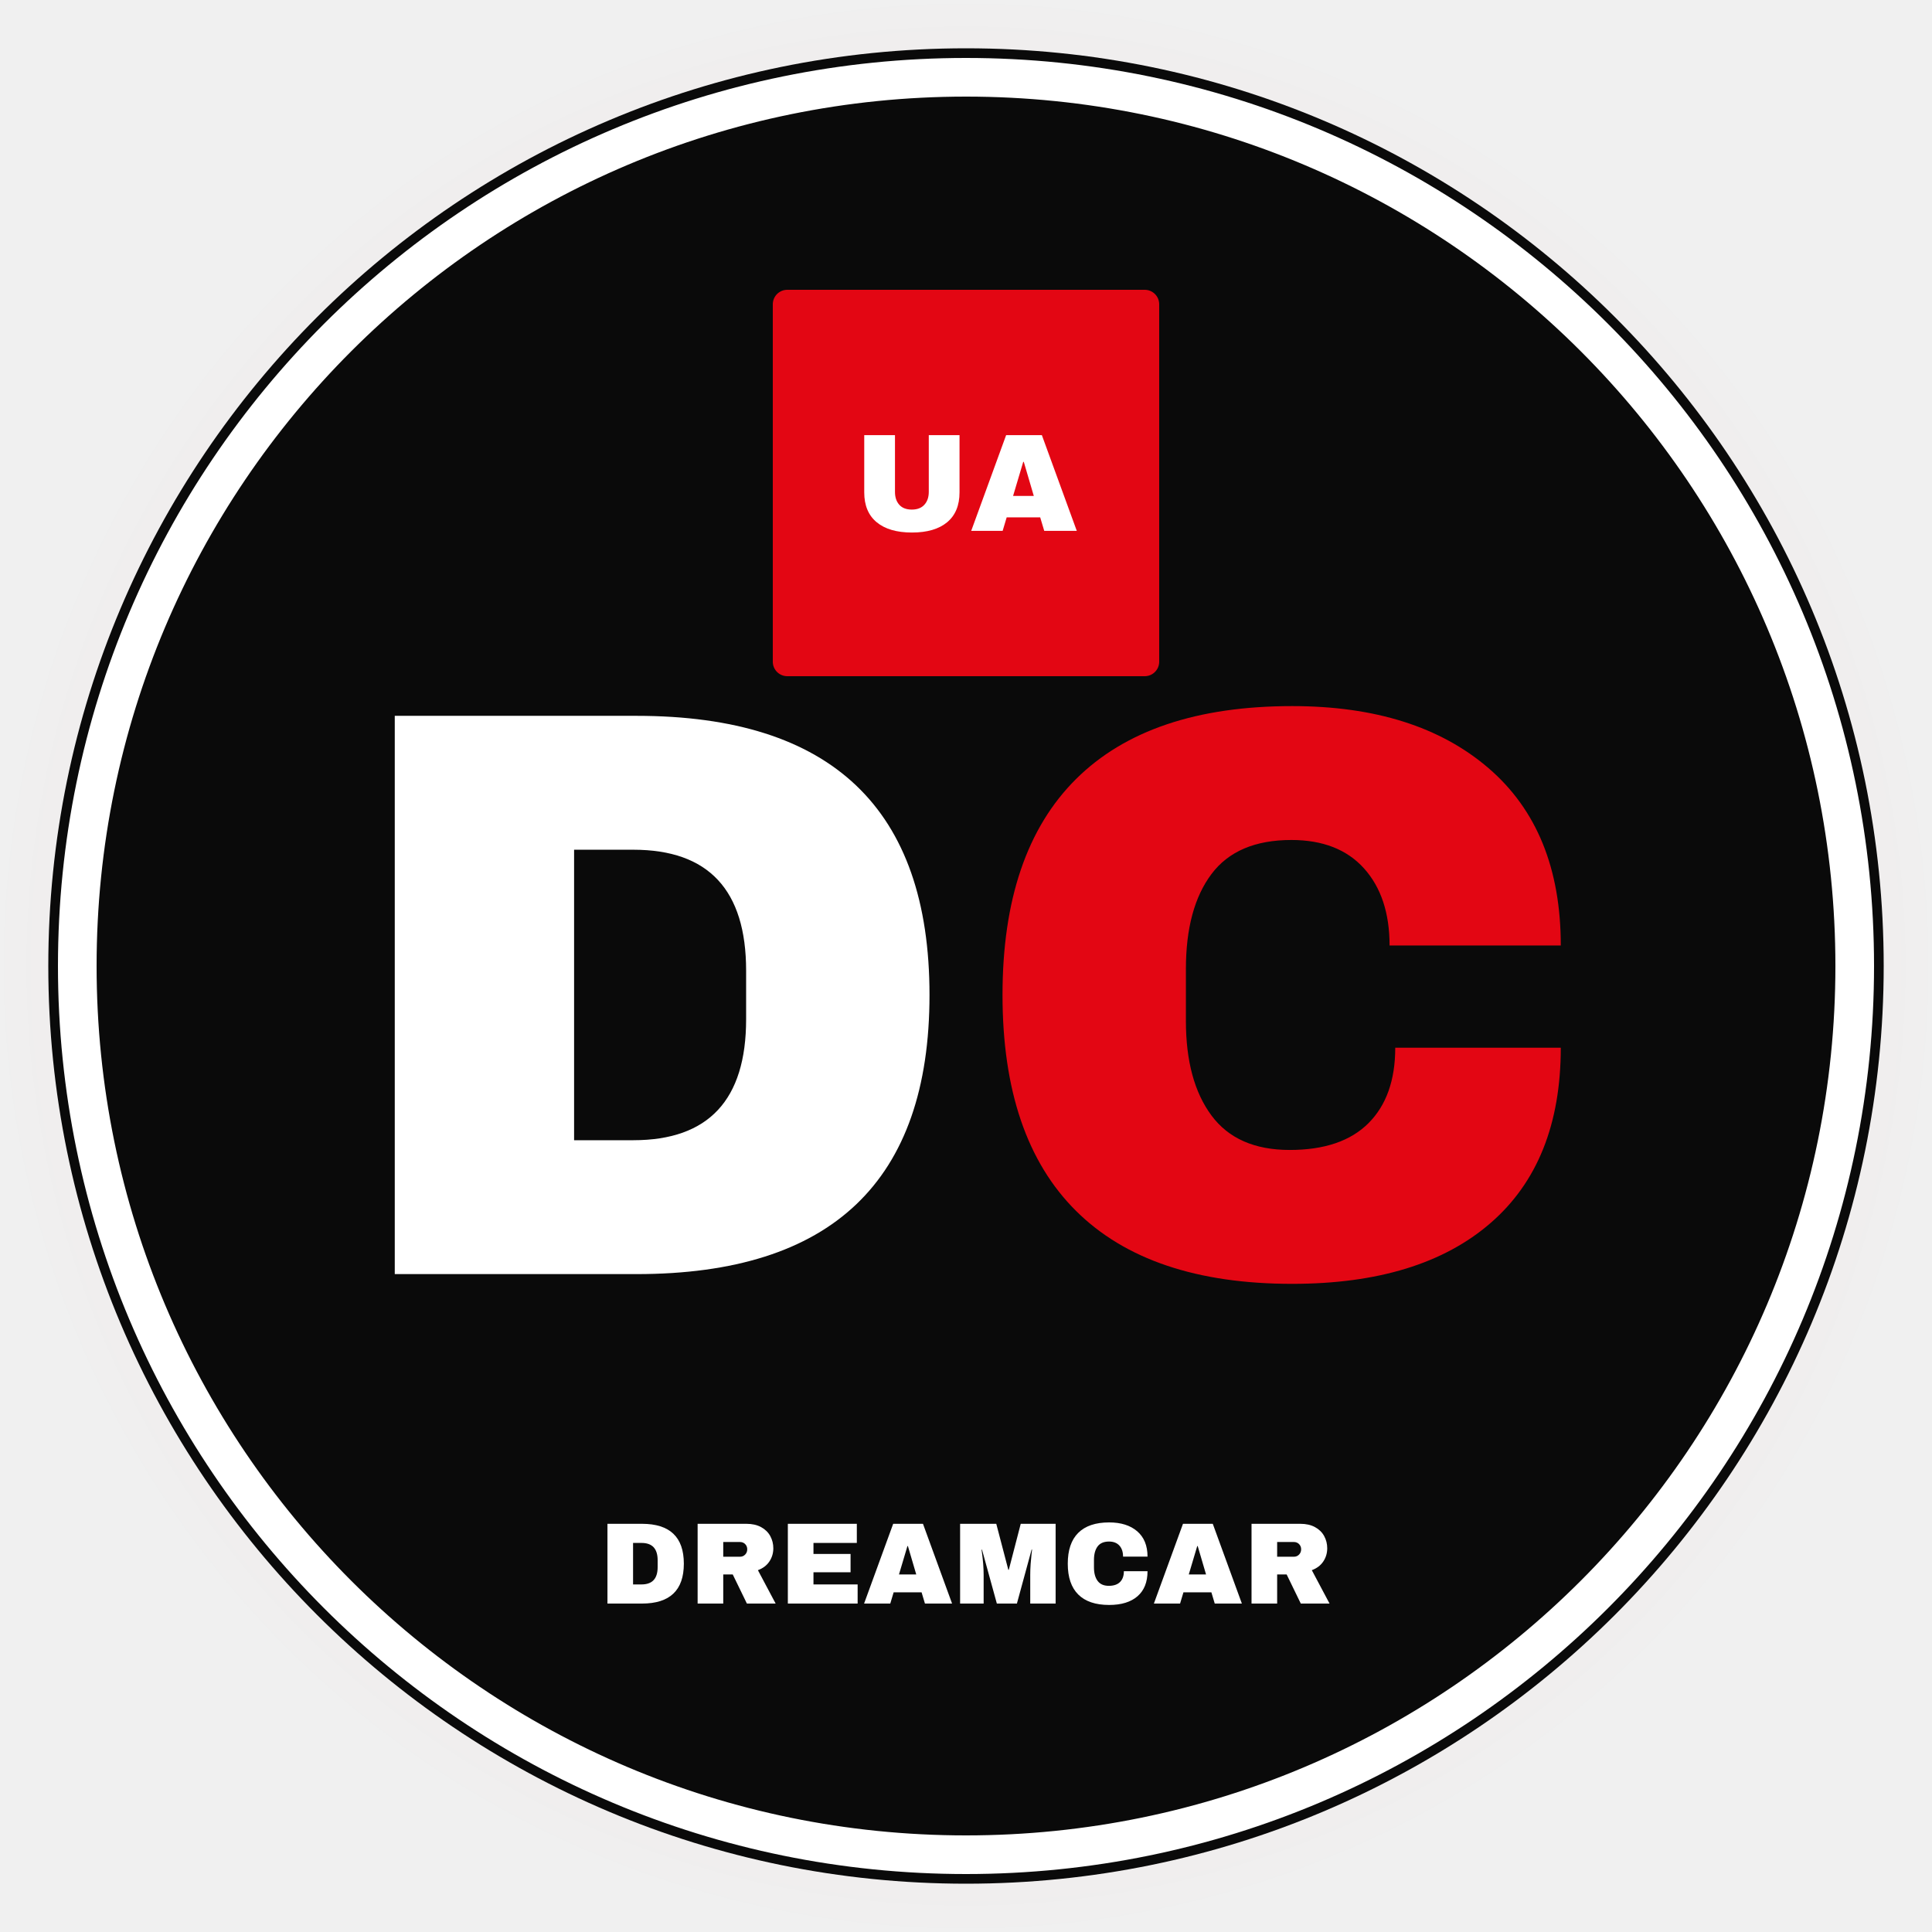
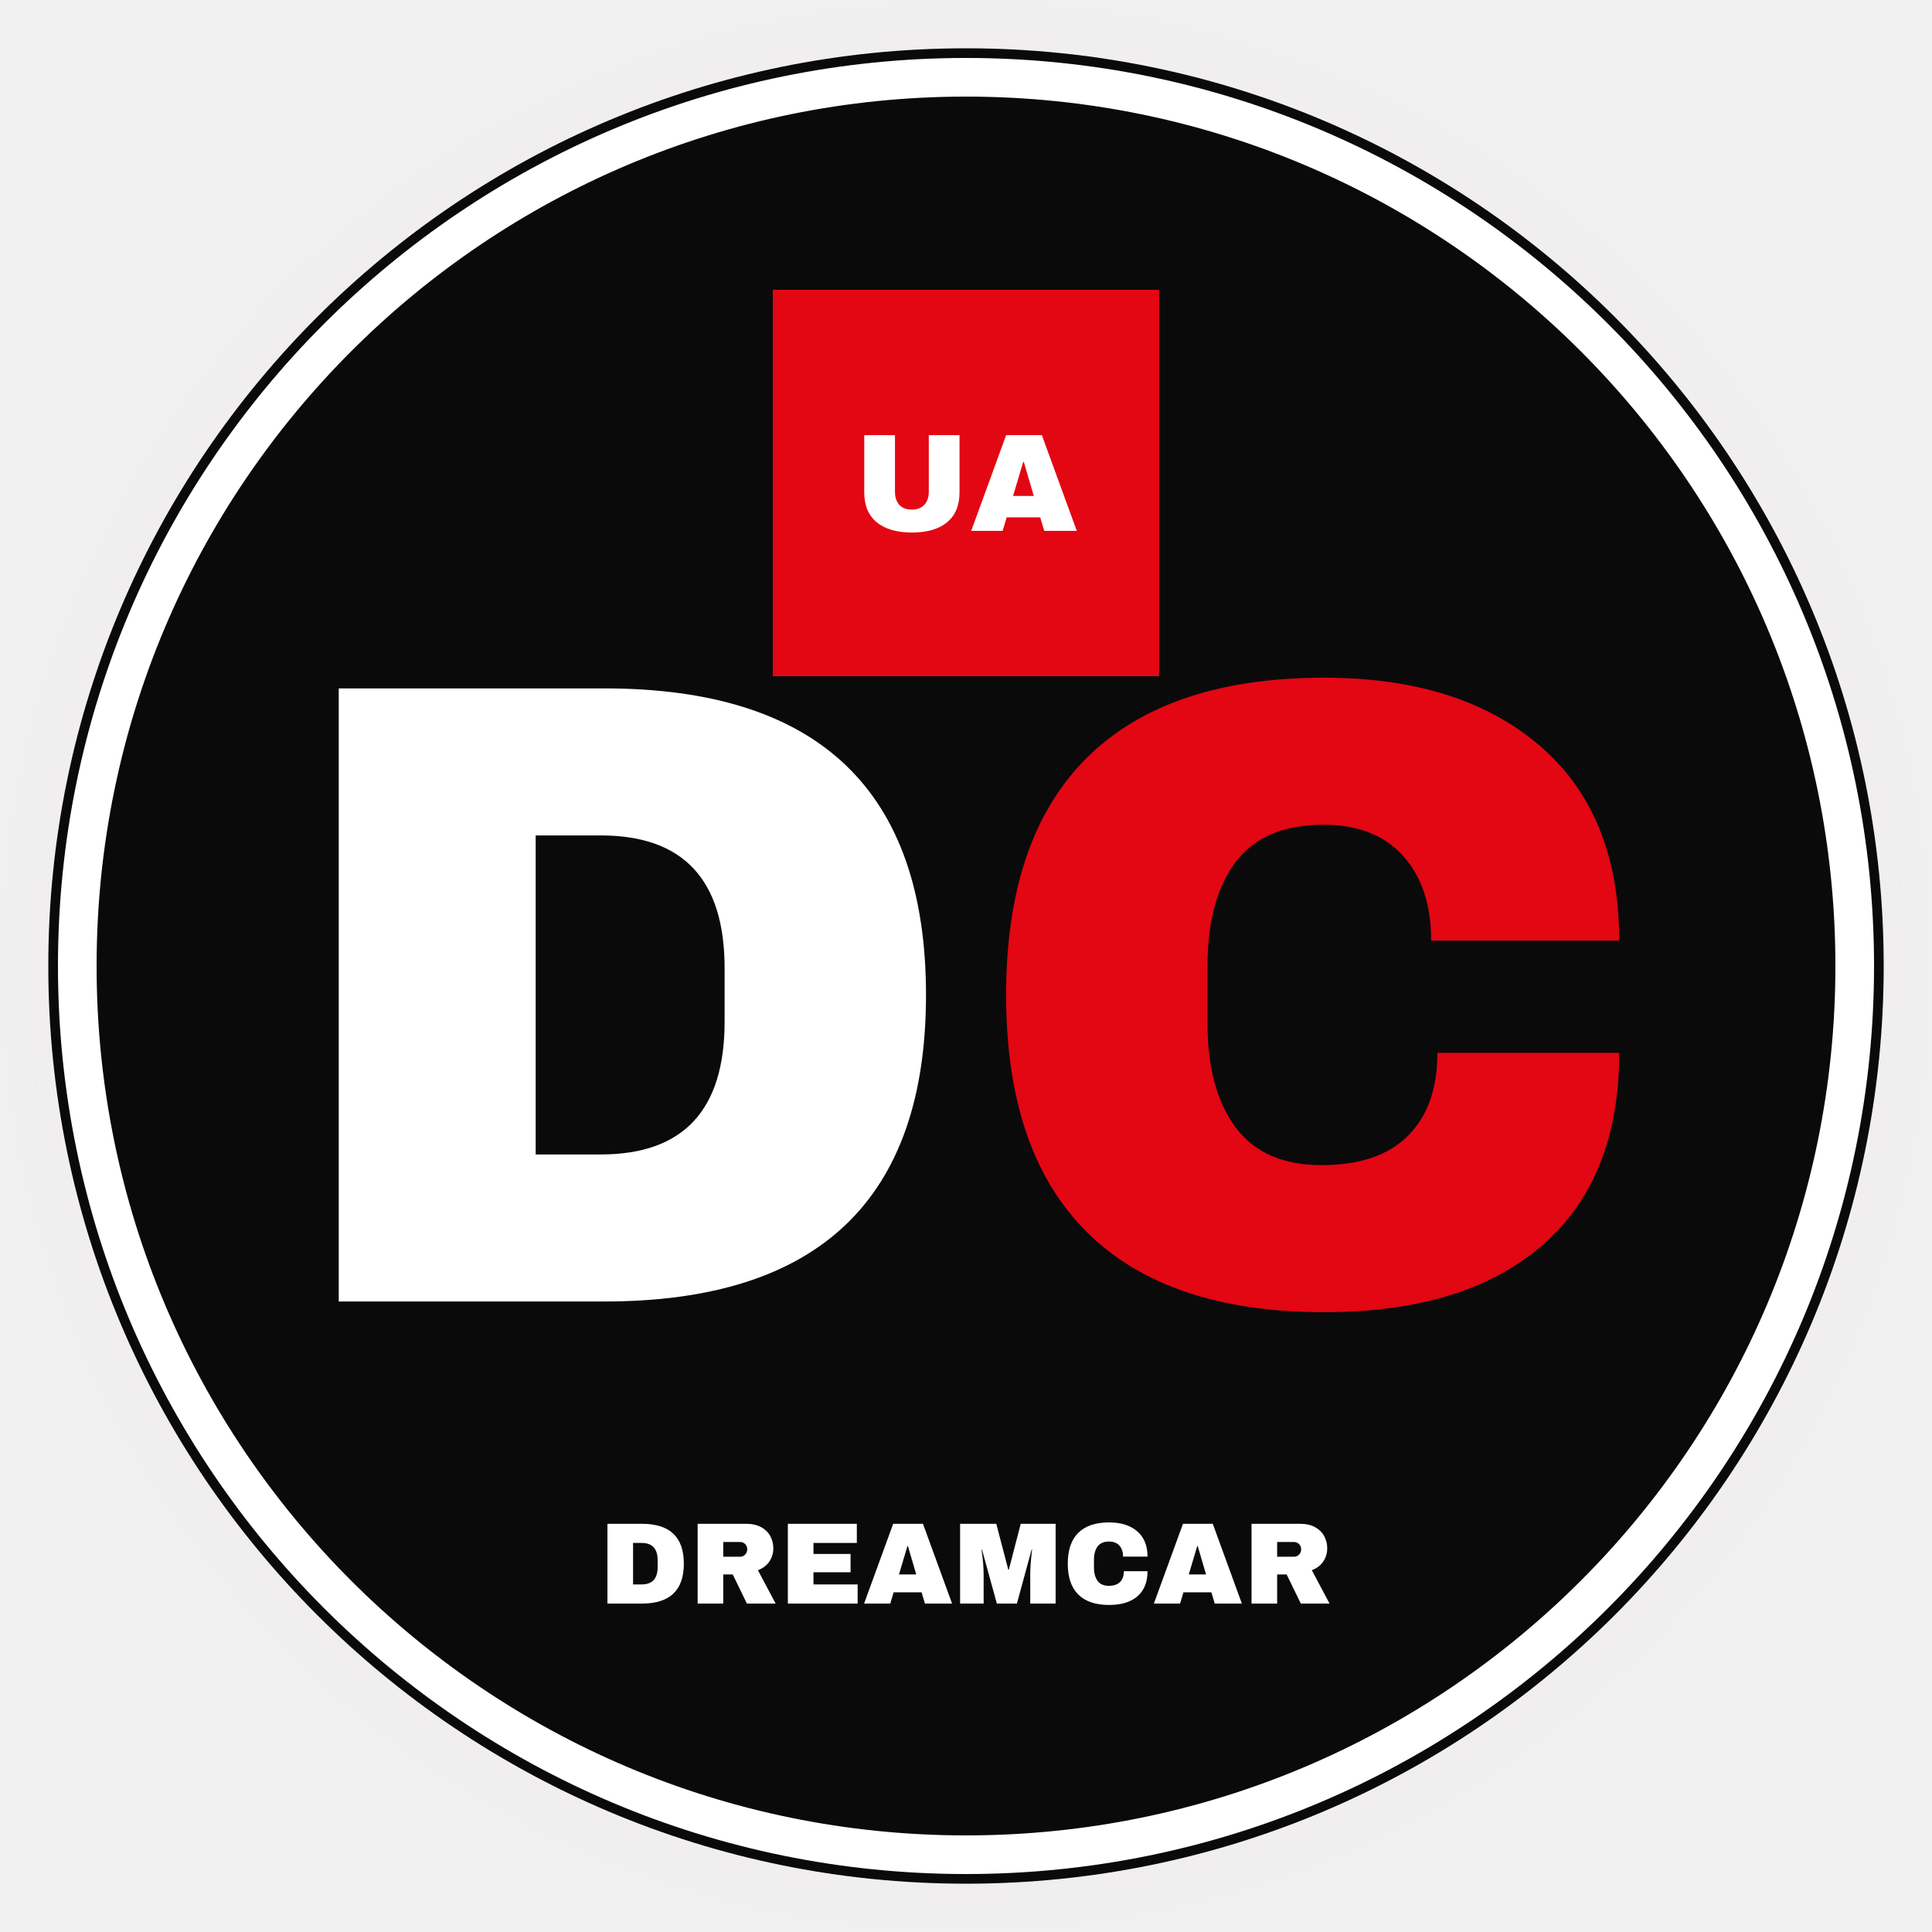
<svg xmlns="http://www.w3.org/2000/svg" viewBox="0 0 400 400" width="400" height="400" role="img" aria-label="DreamCar Avatar Circle">
  <defs>
    <radialGradient id="glow" cx="50%" cy="50%" r="50%">
      <stop offset="0%" stop-color="#E30613" stop-opacity="0.18" />
      <stop offset="70%" stop-color="#E30613" stop-opacity="0.05" />
      <stop offset="100%" stop-color="#E30613" stop-opacity="0" />
    </radialGradient>
  </defs>
  <circle cx="200.0" cy="200.0" r="200" fill="url(#glow)" />
  <circle cx="200.0" cy="200.0" r="190" fill="#0A0A0A" />
  <circle cx="200.0" cy="200.0" r="184" fill="none" stroke="#FFFFFF" stroke-width="8" />
-   <rect x="160.0" y="60" width="80" height="80" rx="3" fill="#E30613" />
+   <rect x="160.0" y="60" width="80" height="80" fill="#E30613" />
  <path transform="translate(176.80 109.91) scale(0.0288 -0.0288)" d="M417 -12Q253 -12 163.5 62.0Q74 136 74 277V688H295V280Q295 222 326.0 187.5Q357 153 416 153Q475 153 506.5 188.0Q538 223 538 280V688H759V277Q759 136 670.0 62.0Q581 -12 417 -12Z" fill="#FFFFFF" />
  <path transform="translate(200.79 109.91) scale(0.0288 -0.0288)" d="M535 0 506 97H265L236 0H10L261 688H518L769 0ZM311 251H460L388 496H384Z" fill="#FFFFFF" />
-   <path transform="translate(69.30 263.79) scale(0.168 -0.168)" d="M733 344Q733 0 372 0H74V688H372Q733 688 733 344ZM295 165H368Q507 165 507 314V374Q507 523 368 523H295Z" fill="#FFFFFF" />
-   <path transform="translate(200.00 263.79) scale(0.168 -0.168)" d="M733 405H522Q522 465 490.5 500.0Q459 535 401 535Q334 535 302.5 493.0Q271 451 271 376V312Q271 238 302.5 195.5Q334 153 399 153Q463 153 496.0 186.0Q529 219 529 279H733Q733 138 646.5 63.0Q560 -12 402 -12Q226 -12 135.5 78.0Q45 168 45 344Q45 520 135.5 610.0Q226 700 402 700Q555 700 644.0 623.5Q733 547 733 405Z" fill="#E30613" />
+   <path transform="translate(56.48 269.46) scale(0.1845 -0.1845)" d="M733 344Q733 0 372 0H74V688H372Q733 688 733 344ZM295 165H368Q507 165 507 314V374Q507 523 368 523H295Z" fill="#FFFFFF" />
+   <path transform="translate(200.00 269.46) scale(0.1845 -0.1845)" d="M733 405H522Q522 465 490.5 500.0Q459 535 401 535Q334 535 302.5 493.0Q271 451 271 376V312Q271 238 302.5 195.5Q334 153 399 153Q463 153 496.0 186.0Q529 219 529 279H733Q733 138 646.5 63.0Q560 -12 402 -12Q226 -12 135.5 78.0Q45 168 45 344Q45 520 135.5 610.0Q226 700 402 700Q555 700 644.0 623.5Q733 547 733 405Z" fill="#E30613" />
  <path transform="translate(123.99 332.00) scale(0.024 -0.024)" d="M733 344Q733 0 372 0H74V688H372Q733 688 733 344ZM295 165H368Q507 165 507 314V374Q507 523 368 523H295Z" fill="#FFFFFF" />
  <path transform="translate(142.66 332.00) scale(0.024 -0.024)" d="M594 288 747 0H499L377 251H295V0H74V688H495Q569 688 621.5 659.5Q674 631 700.5 582.5Q727 534 727 477Q727 414 693.0 363.0Q659 312 594 288ZM440 531H295V404H440Q466 404 484.0 422.5Q502 441 502 468Q502 495 484.0 513.0Q466 531 440 531Z" fill="#FFFFFF" />
  <path transform="translate(161.34 332.00) scale(0.024 -0.024)" d="M74 688H669V523H295V428H615V270H295V165H676V0H74Z" fill="#FFFFFF" />
  <path transform="translate(178.66 332.00) scale(0.024 -0.024)" d="M535 0 506 97H265L236 0H10L261 688H518L769 0ZM311 251H460L388 496H384Z" fill="#FFFFFF" />
  <path transform="translate(197.34 332.00) scale(0.024 -0.024)" d="M665 0V248Q665 294 668.5 342.5Q672 391 676.0 424.0Q680 457 681 466H677L550 0H377L249 465H245Q246 456 250.5 423.5Q255 391 259.0 342.5Q263 294 263 248V0H60V688H372L476 291H480L583 688H884V0Z" fill="#FFFFFF" />
  <path transform="translate(219.99 332.00) scale(0.024 -0.024)" d="M733 405H522Q522 465 490.5 500.0Q459 535 401 535Q334 535 302.5 493.0Q271 451 271 376V312Q271 238 302.5 195.5Q334 153 399 153Q463 153 496.0 186.0Q529 219 529 279H733Q733 138 646.5 63.0Q560 -12 402 -12Q226 -12 135.5 78.0Q45 168 45 344Q45 520 135.5 610.0Q226 700 402 700Q555 700 644.0 623.5Q733 547 733 405Z" fill="#FFFFFF" />
  <path transform="translate(238.66 332.00) scale(0.024 -0.024)" d="M535 0 506 97H265L236 0H10L261 688H518L769 0ZM311 251H460L388 496H384Z" fill="#FFFFFF" />
  <path transform="translate(257.34 332.00) scale(0.024 -0.024)" d="M594 288 747 0H499L377 251H295V0H74V688H495Q569 688 621.5 659.5Q674 631 700.5 582.5Q727 534 727 477Q727 414 693.0 363.0Q659 312 594 288ZM440 531H295V404H440Q466 404 484.0 422.5Q502 441 502 468Q502 495 484.0 513.0Q466 531 440 531Z" fill="#FFFFFF" />
</svg>
